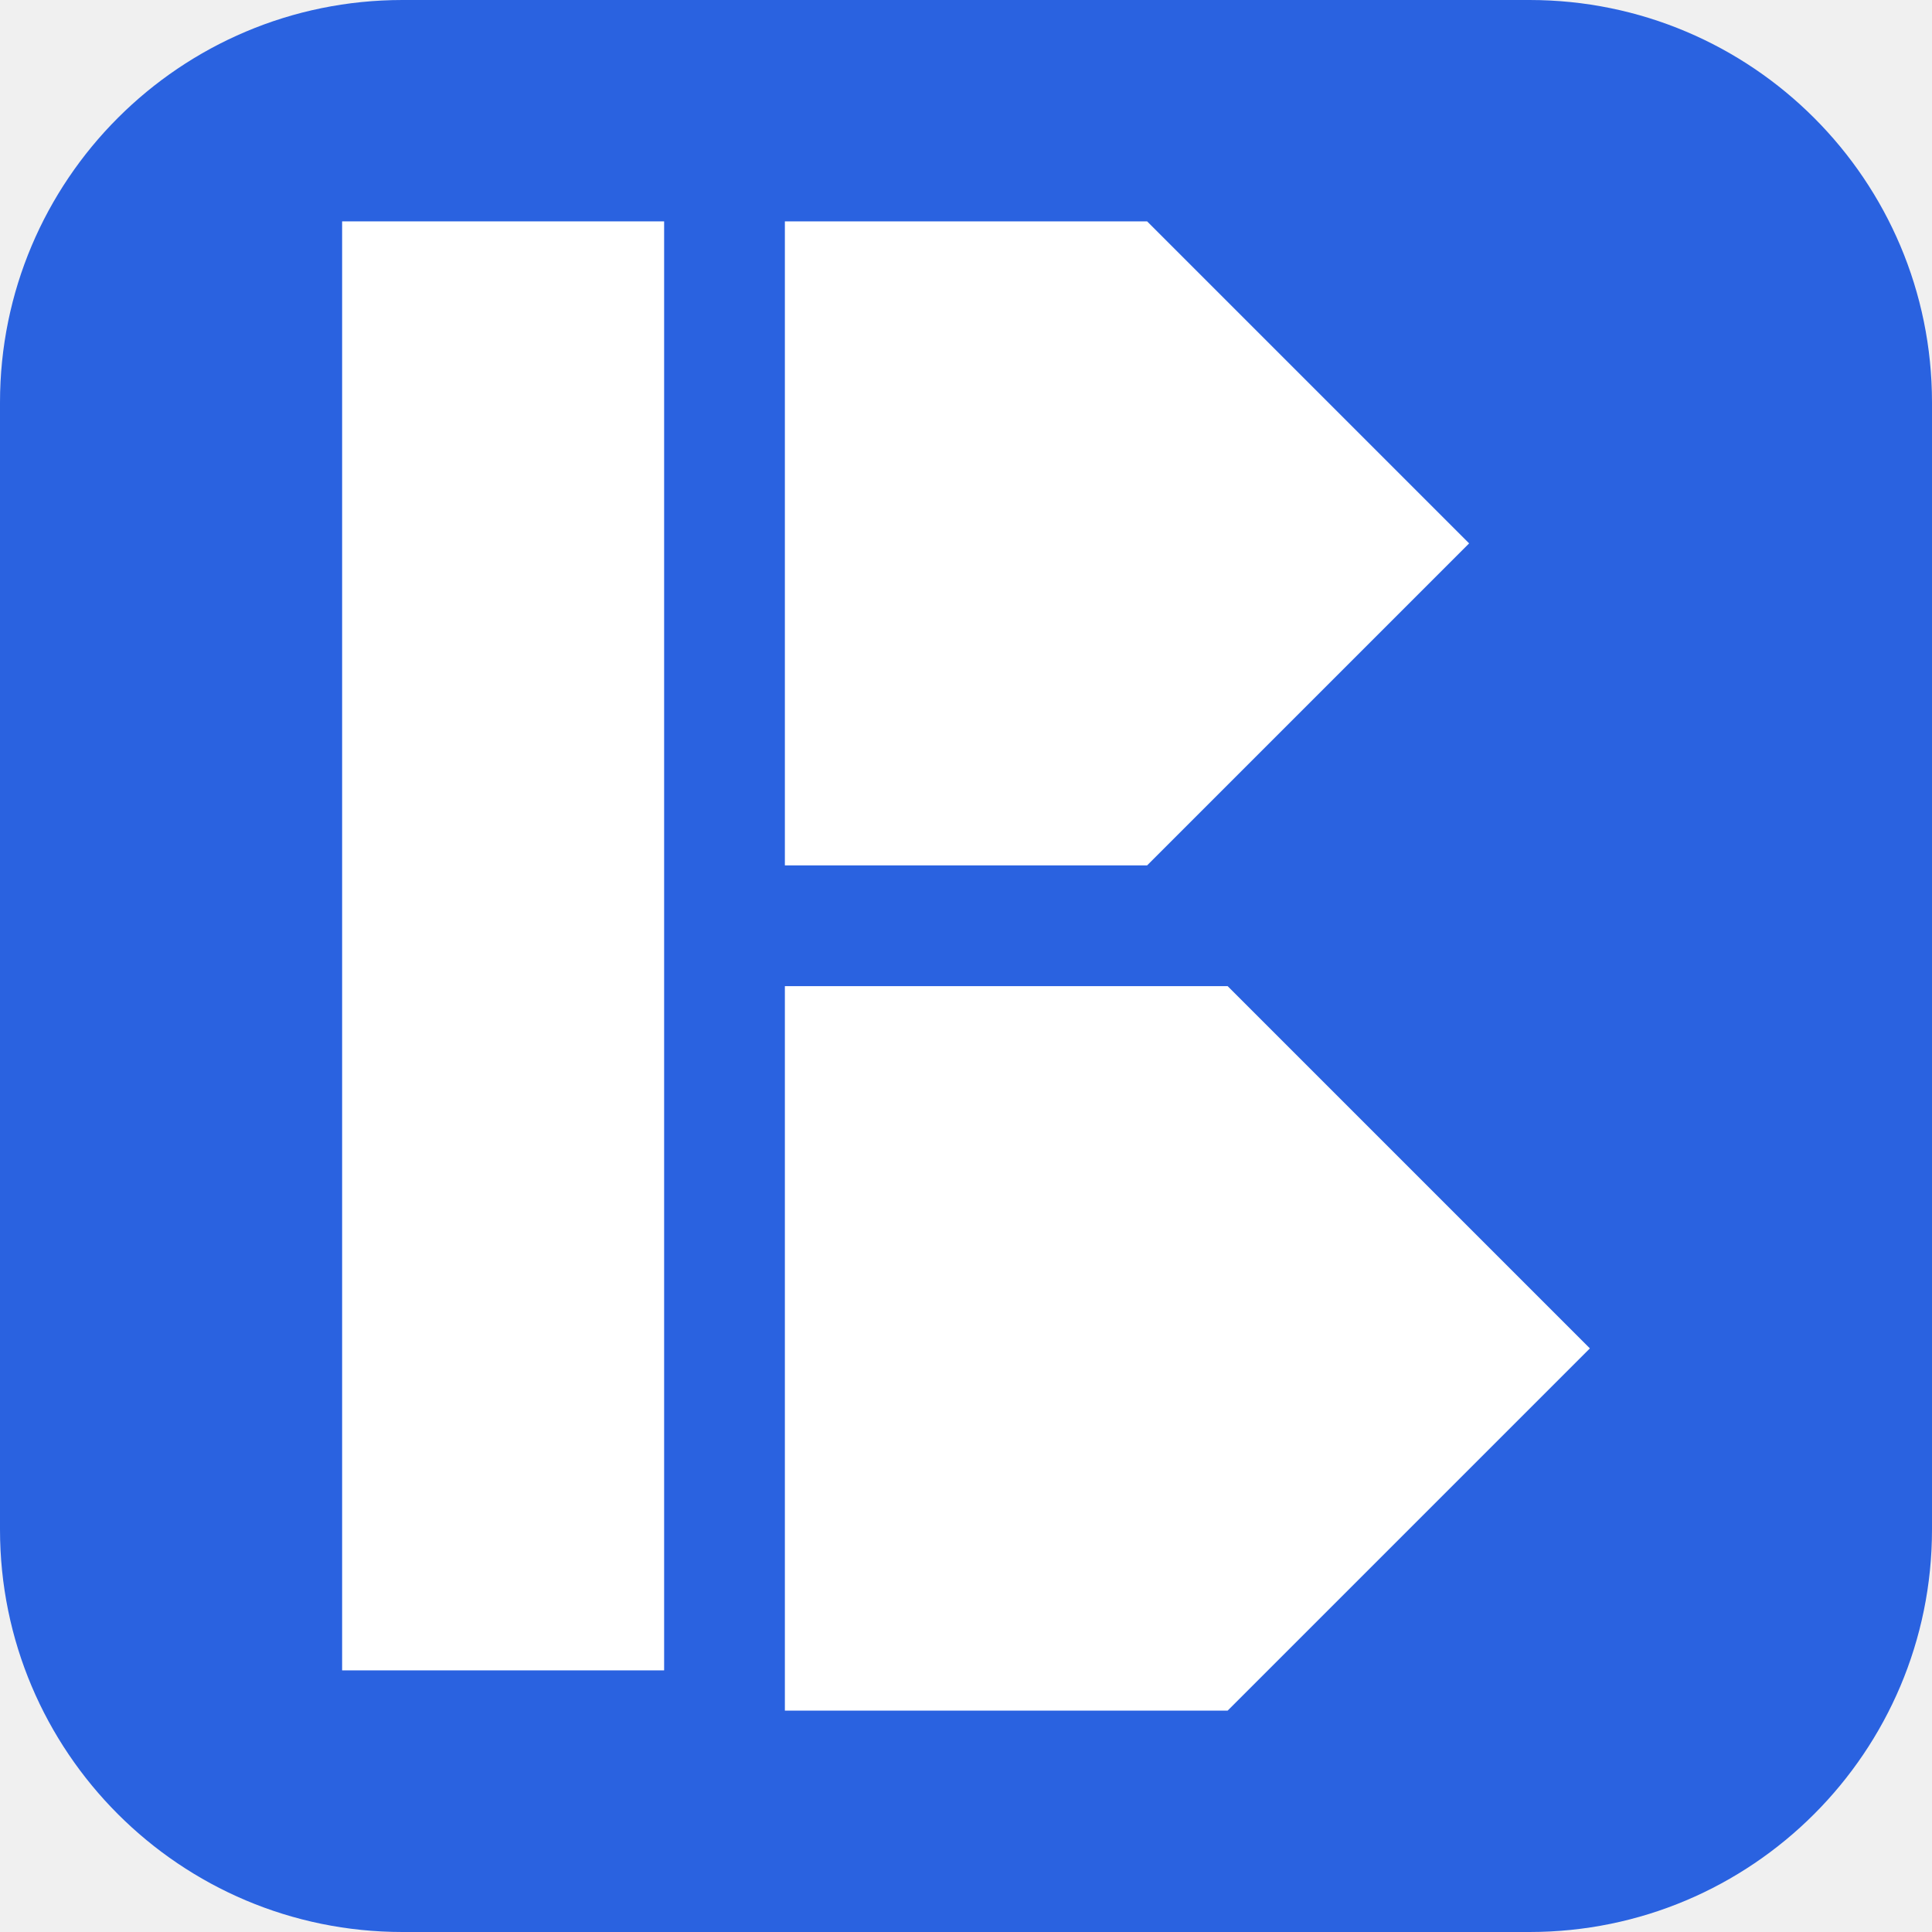
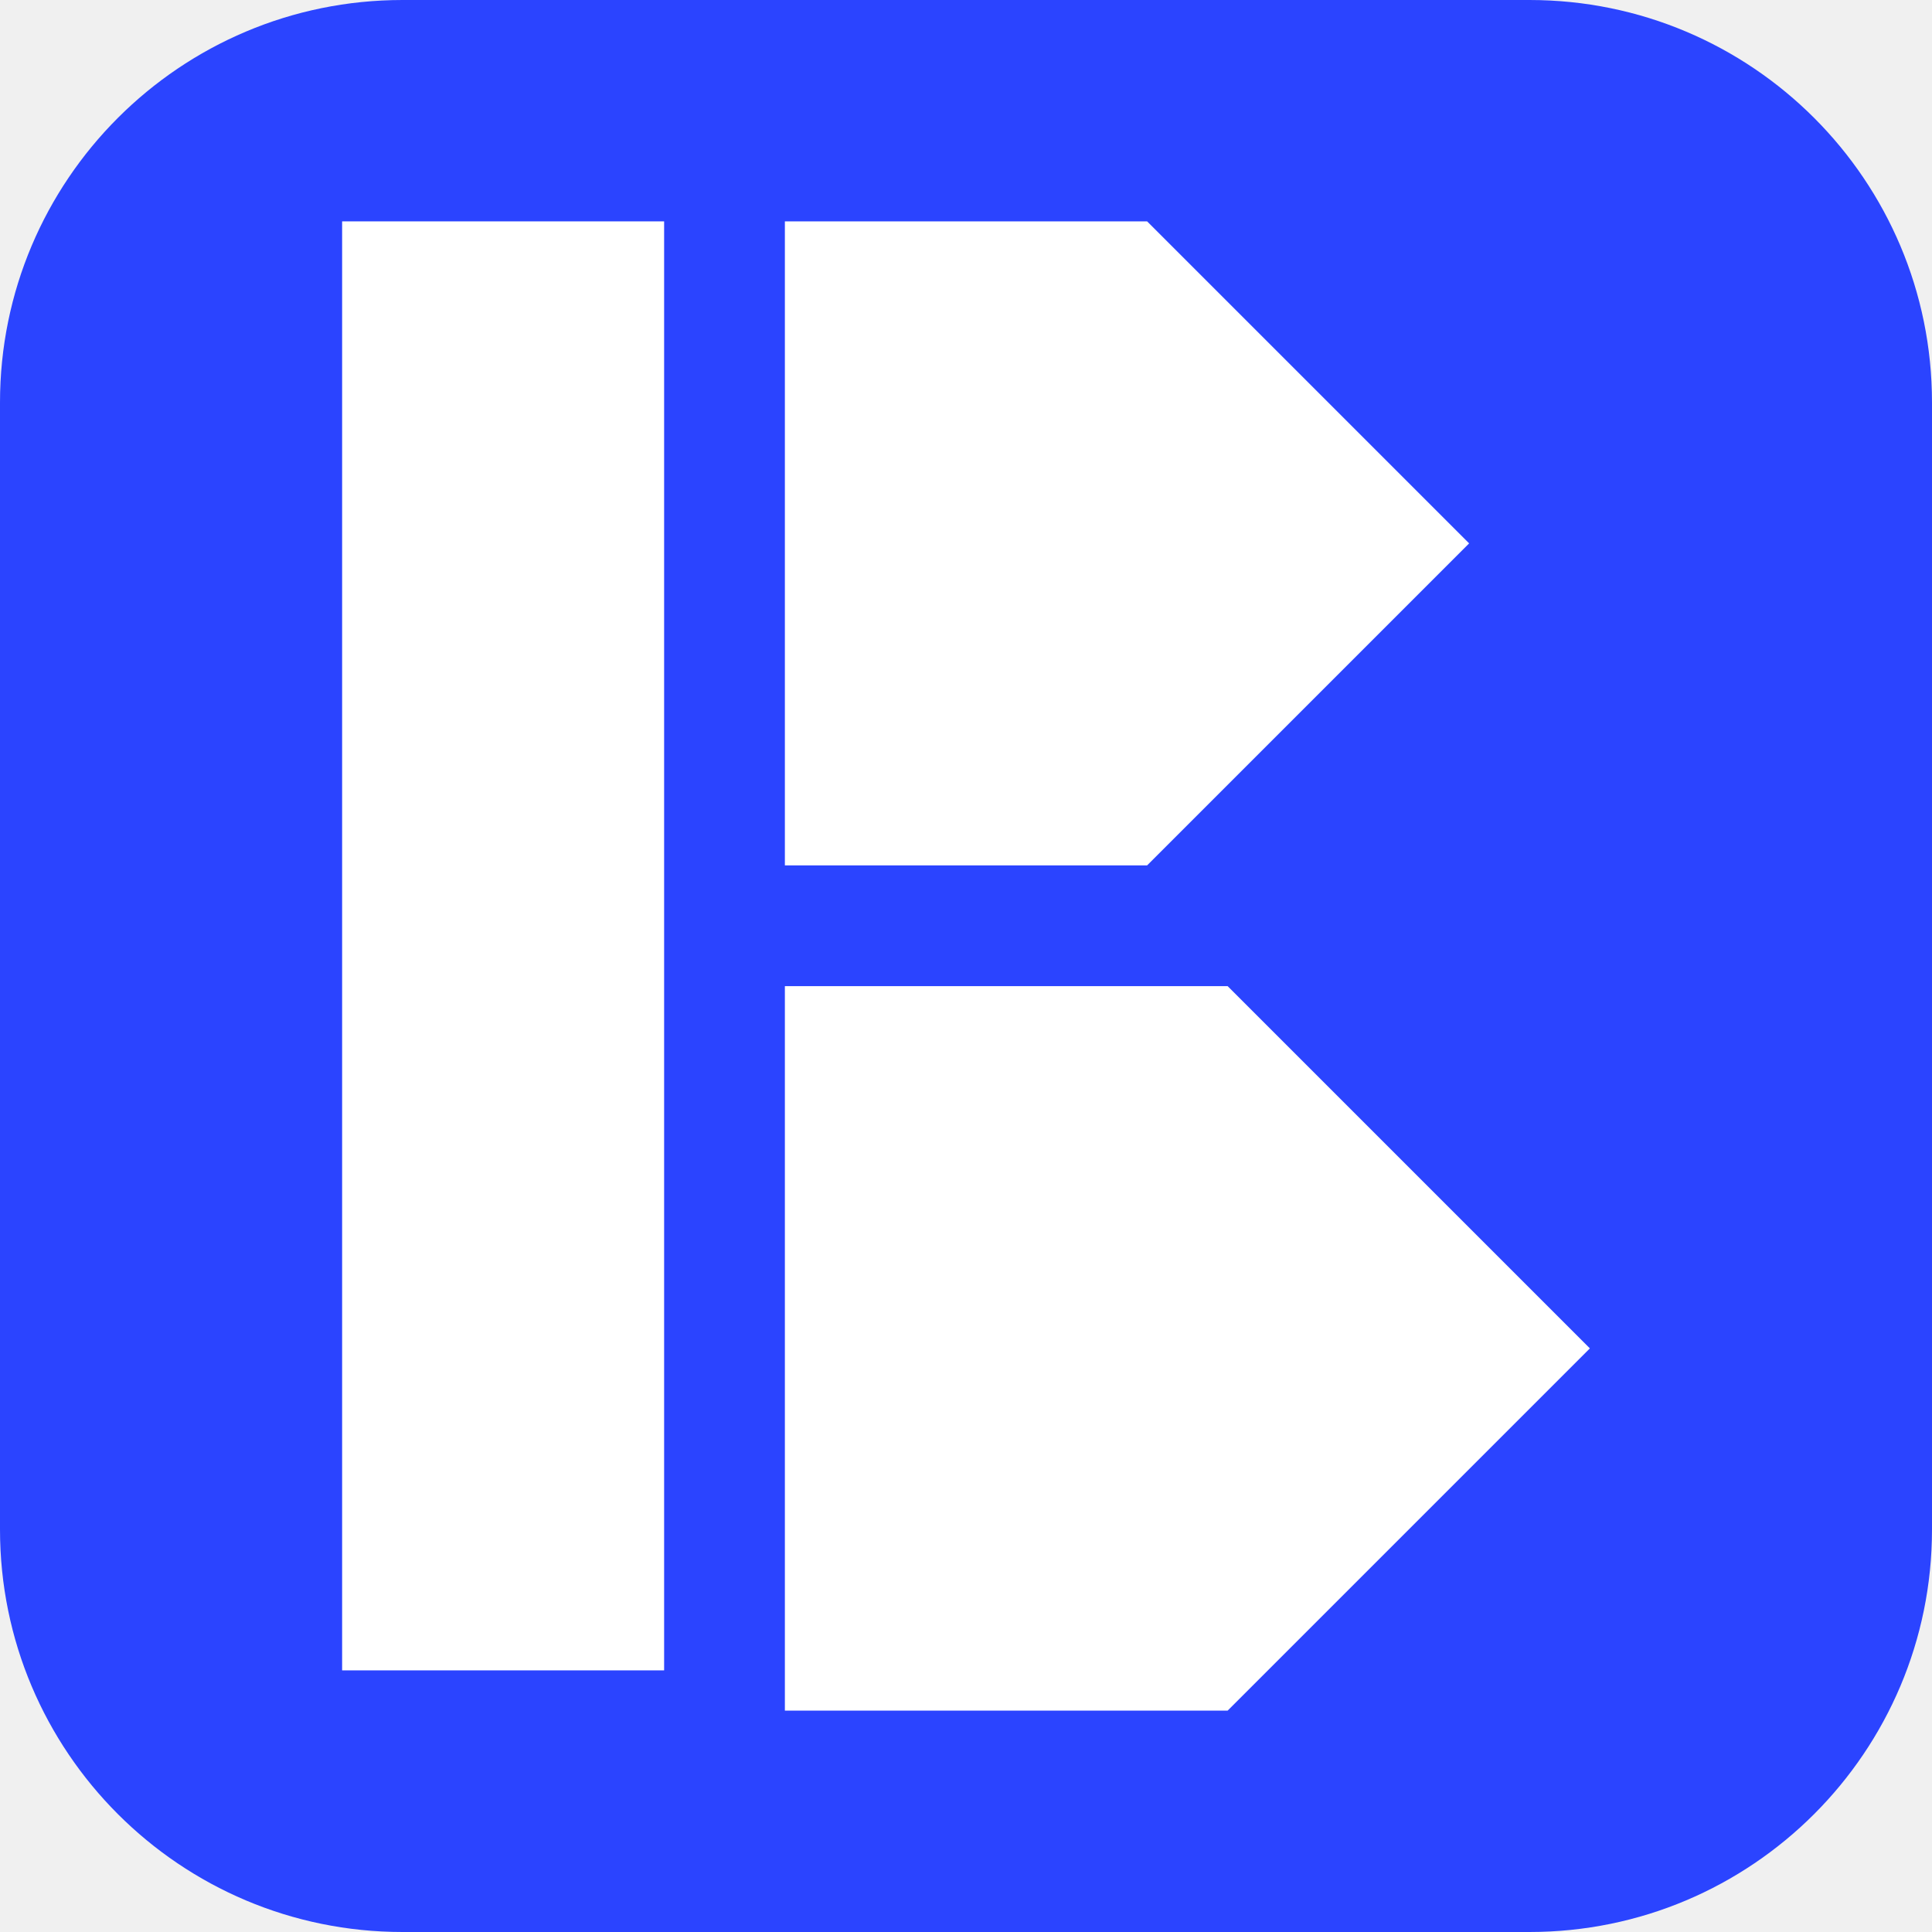
<svg xmlns="http://www.w3.org/2000/svg" viewBox="0 0 48 48">
-   <rect width="48" height="48" rx="10" fill="#2A62E0" />
+   <rect width="48" height="48" rx="10" fill="#2B44FF" />
  <g transform="translate(23.5 23.5) scale(1) translate(-24 -24)" fill="#FFFFFF">
    <rect x="9" y="6" width="8" height="36" />
    <polygon points="20,6 29,6 37,14 29,22 20,22" />
    <polygon points="20,25 31,25 40,34 31,43 20,43" fill="#FFFFFF" />
  </g>
</svg>
